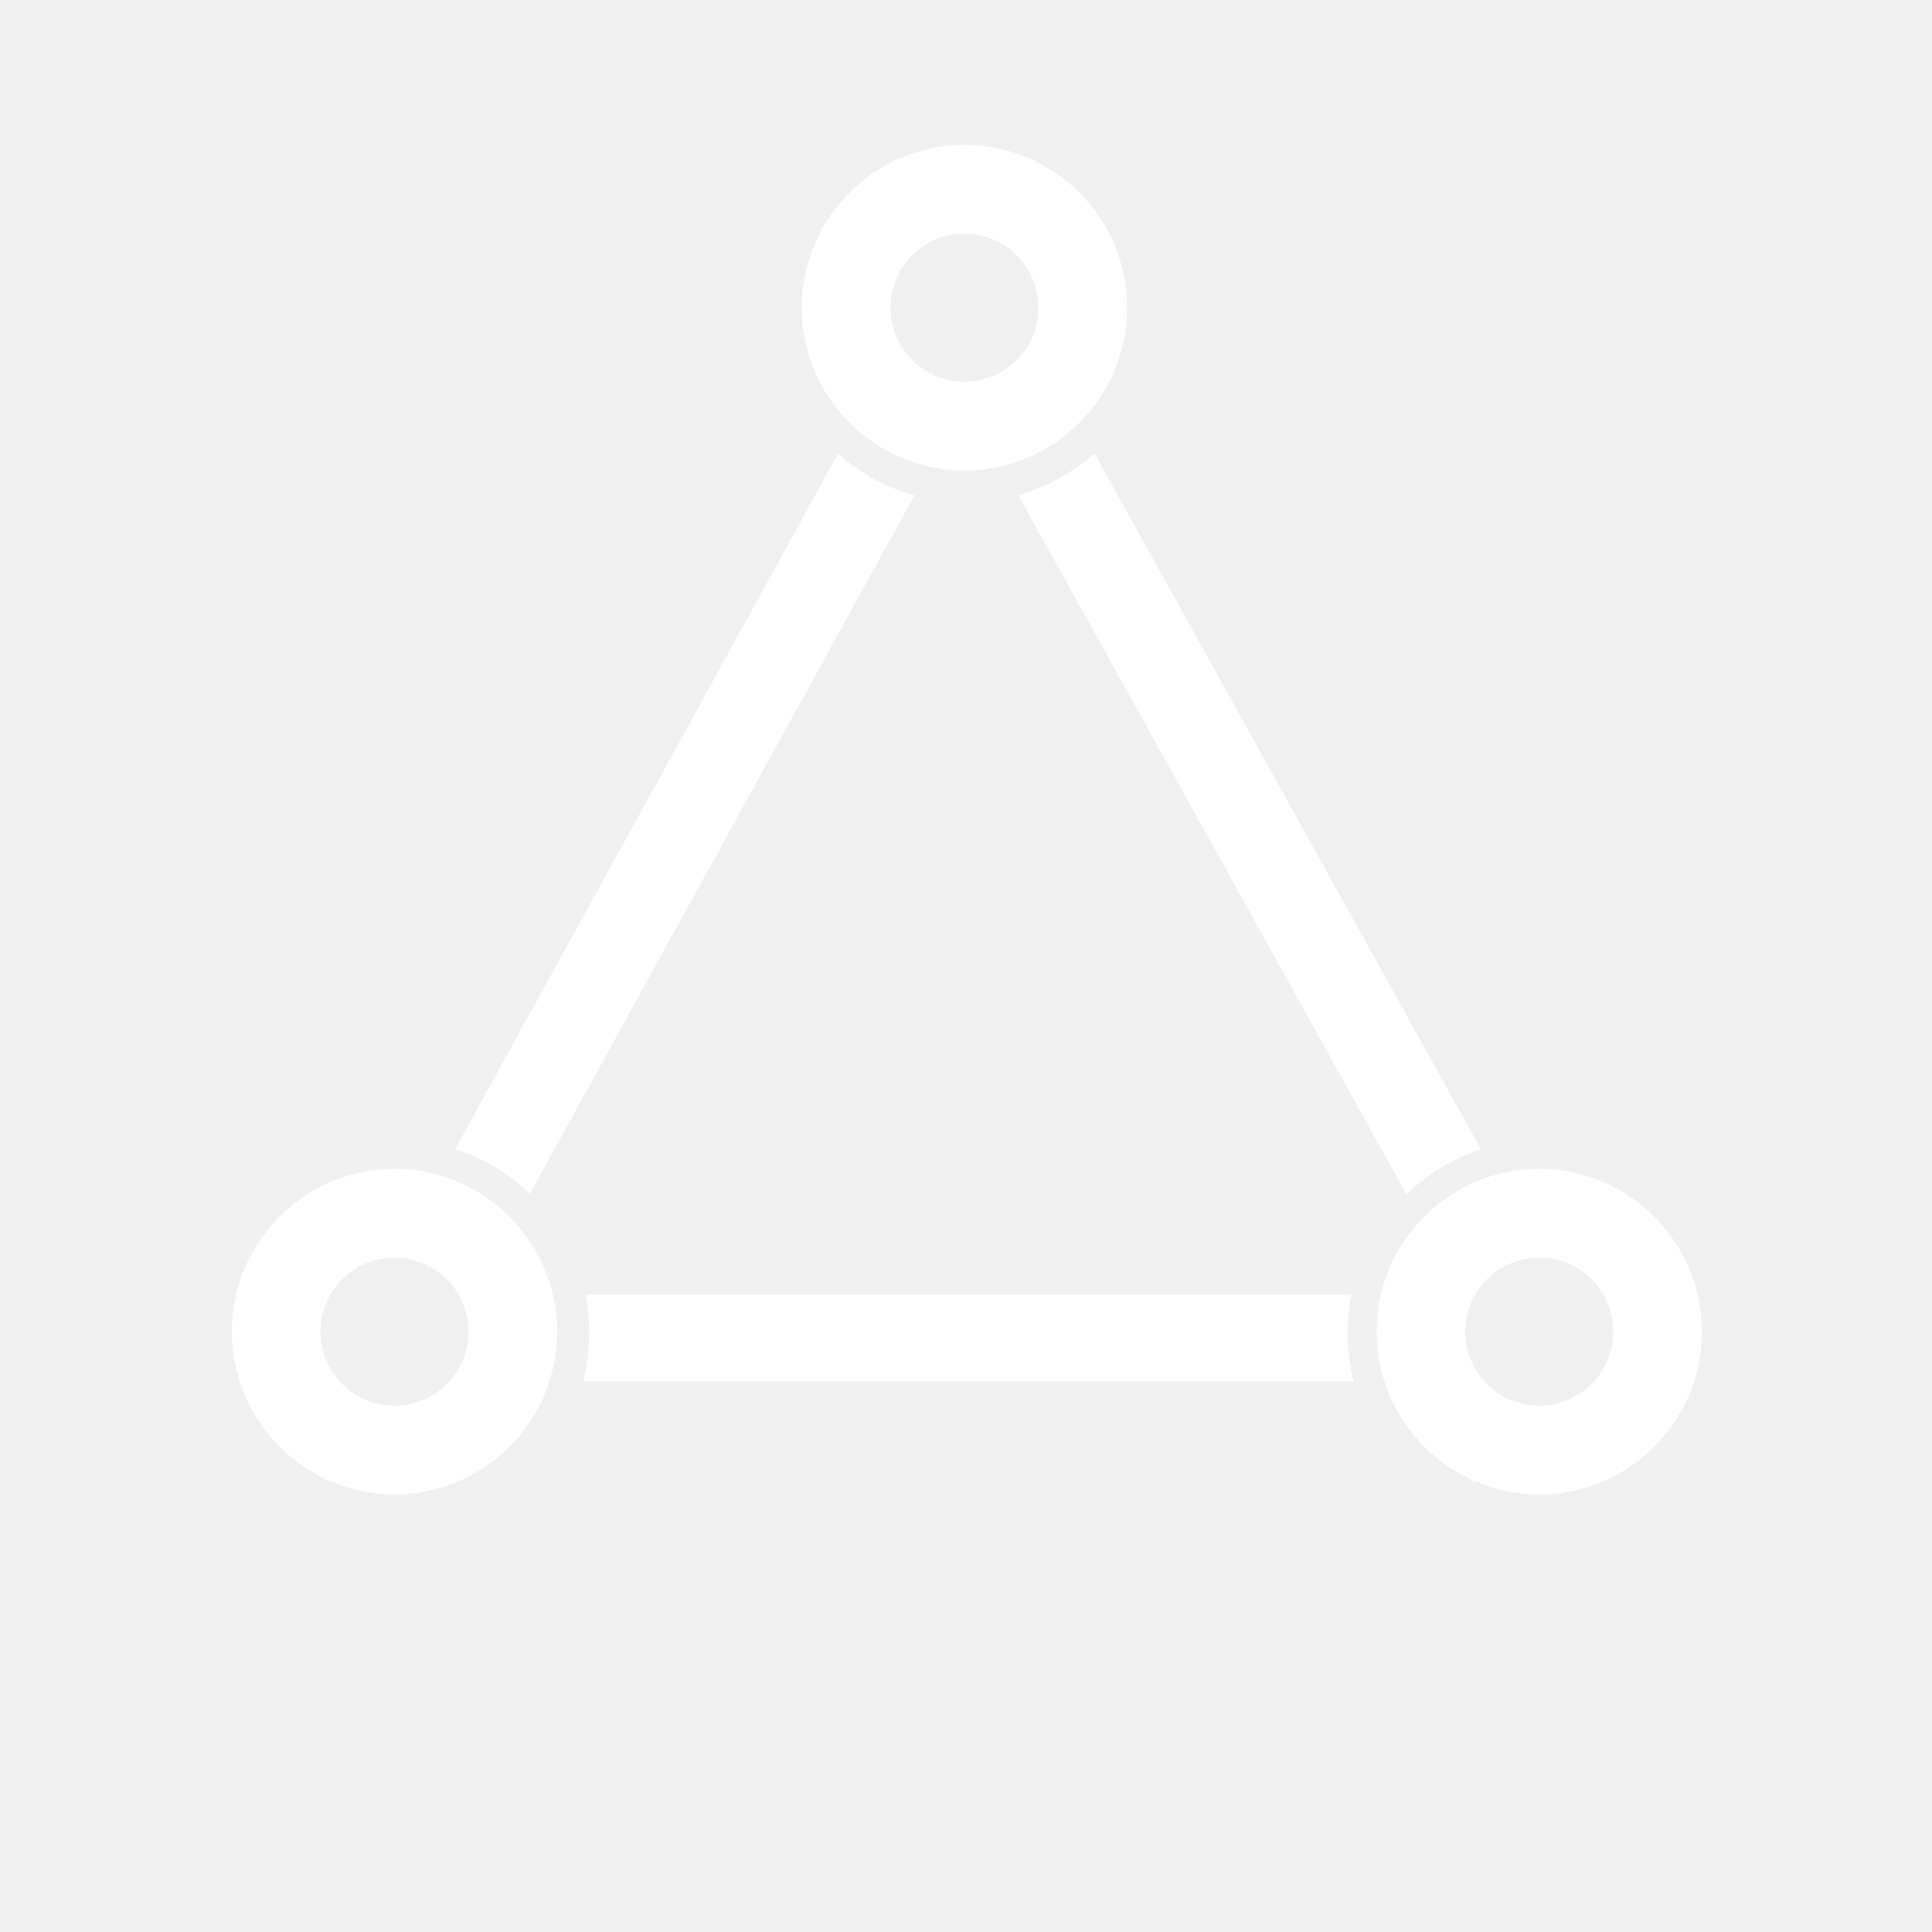
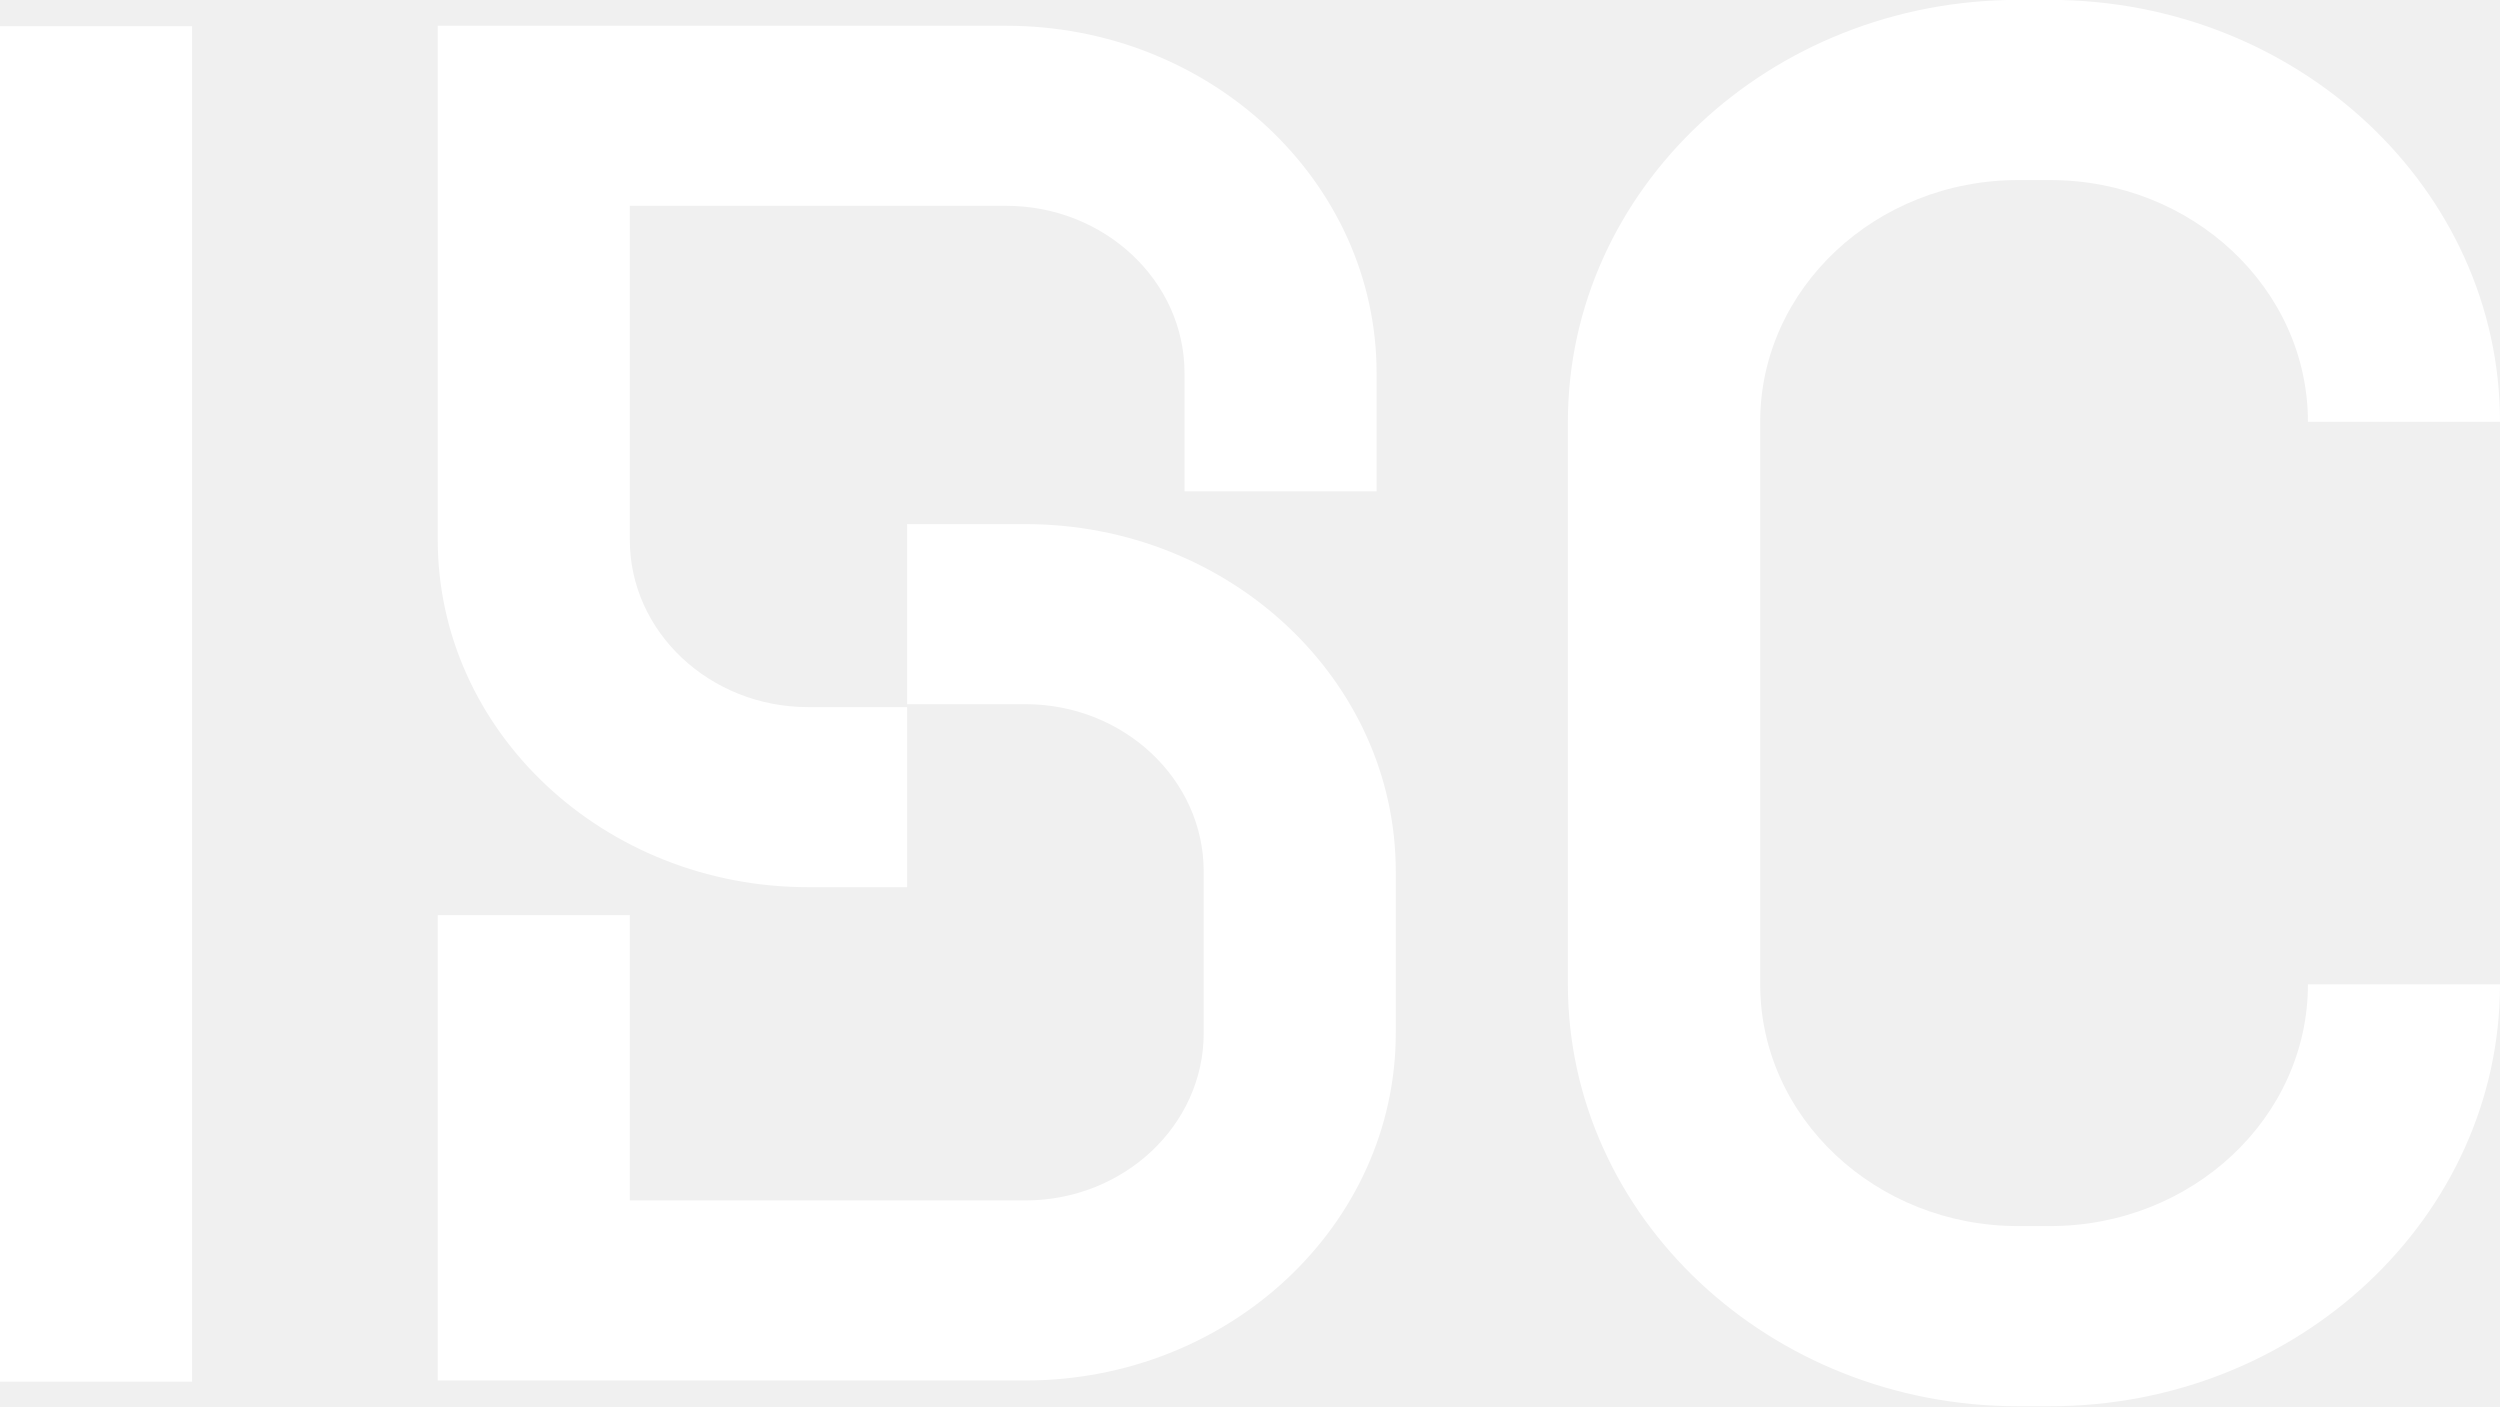
- <svg xmlns="http://www.w3.org/2000/svg" width="64" height="64" viewBox="0 0 64 64" fill="none">
-   <path d="M30.292 16.409C29.342 16.145 28.48 15.668 27.762 15.032L15.079 38.067C16.016 38.368 16.858 38.88 17.552 39.547L30.292 16.409Z" fill="white" />
-   <path d="M19.392 42.88C19.476 43.294 19.52 43.722 19.52 44.16C19.52 44.712 19.45 45.248 19.318 45.76H44.843C44.71 45.248 44.64 44.712 44.64 44.16C44.64 43.722 44.684 43.294 44.769 42.88L19.392 42.88Z" fill="white" />
-   <path d="M36.255 15.017L49.059 38.074C48.124 38.379 47.282 38.894 46.591 39.563L33.73 16.402C34.679 16.136 35.539 15.655 36.255 15.017Z" fill="white" />
-   <path fill-rule="evenodd" clip-rule="evenodd" d="M50.989 41.658C49.636 41.658 48.536 42.759 48.536 44.112C48.536 45.466 49.636 46.567 50.989 46.567C52.341 46.567 53.441 45.466 53.441 44.112C53.441 42.759 52.341 41.658 50.989 41.658ZM50.989 49.505C48.017 49.505 45.6 47.086 45.6 44.112C45.6 41.139 48.017 38.72 50.989 38.72C53.96 38.72 56.377 41.139 56.377 44.112C56.377 47.086 53.96 49.505 50.989 49.505Z" fill="white" />
-   <path fill-rule="evenodd" clip-rule="evenodd" d="M31.948 7.738C30.596 7.738 29.496 8.839 29.496 10.192C29.496 11.546 30.596 12.647 31.948 12.647C33.301 12.647 34.401 11.546 34.401 10.192C34.401 8.839 33.301 7.738 31.948 7.738ZM31.948 15.585C28.977 15.585 26.56 13.166 26.56 10.192C26.56 7.219 28.977 4.8 31.948 4.8C34.92 4.8 37.337 7.219 37.337 10.192C37.337 13.166 34.92 15.585 31.948 15.585Z" fill="white" />
-   <path fill-rule="evenodd" clip-rule="evenodd" d="M13.069 41.658C11.716 41.658 10.616 42.759 10.616 44.112C10.616 45.466 11.716 46.567 13.069 46.567C14.421 46.567 15.521 45.466 15.521 44.112C15.521 42.759 14.421 41.658 13.069 41.658ZM13.069 49.505C10.097 49.505 7.68 47.086 7.68 44.112C7.68 41.139 10.097 38.72 13.069 38.72C16.04 38.72 18.457 41.139 18.457 44.112C18.457 47.086 16.04 49.505 13.069 49.505Z" fill="white" />
+ <svg xmlns="http://www.w3.org/2000/svg" width="1920" height="1080" viewBox="0 0 1920 1080" fill="none">
+   <g clip-path="url(#clip0_1103_1289)">
+     <path d="M147.513 20.102H0V1061.11H147.513V20.102Z" fill="white" />
+     <path d="M696.663 681.357H620.71C463.811 681.357 336.189 561.716 336.189 414.627V19.778H772.702C929.602 19.778 1057.22 139.42 1057.22 286.509V377.348H909.709V286.509C909.709 215.709 848.224 158.068 772.702 158.068H483.703V414.627C483.703 485.426 545.188 543.067 620.71 543.067H696.663V681.357ZM1071.95 793.49V669.248C1071.95 522.158 944.327 402.517 787.427 402.517H696.663V540.807H787.427C862.949 540.807 924.435 598.448 924.435 669.248V793.49C924.435 864.29 862.949 921.931 787.427 921.931H483.703V702.812H336.189V1060.22H787.427C944.327 1060.22 1071.95 940.58 1071.95 793.49Z" fill="white" />
+     <path d="M1574.34 1080H1549.8C1359.22 1080 1204.13 934.606 1204.13 755.951V323.967C1204.13 145.313 1359.22 -0.081 1549.8 -0.081H1574.34C1764.91 -0.081 1920 145.313 1920 323.967H1772.49C1772.49 221.602 1683.62 138.289 1574.42 138.289H1549.88C1440.69 138.289 1351.82 221.602 1351.82 323.967V755.951C1351.82 858.316 1440.69 941.629 1549.88 941.629H1574.42C1683.62 941.629 1772.49 858.316 1772.49 755.951H1920C1920 934.606 1764.91 1080 1574.34 1080Z" fill="white" />
+   </g>
+   <defs>
+     <clipPath id="clip0_1103_1289">
+       <rect width="1920" height="1080" fill="white" />
+     </clipPath>
+   </defs>
</svg>
